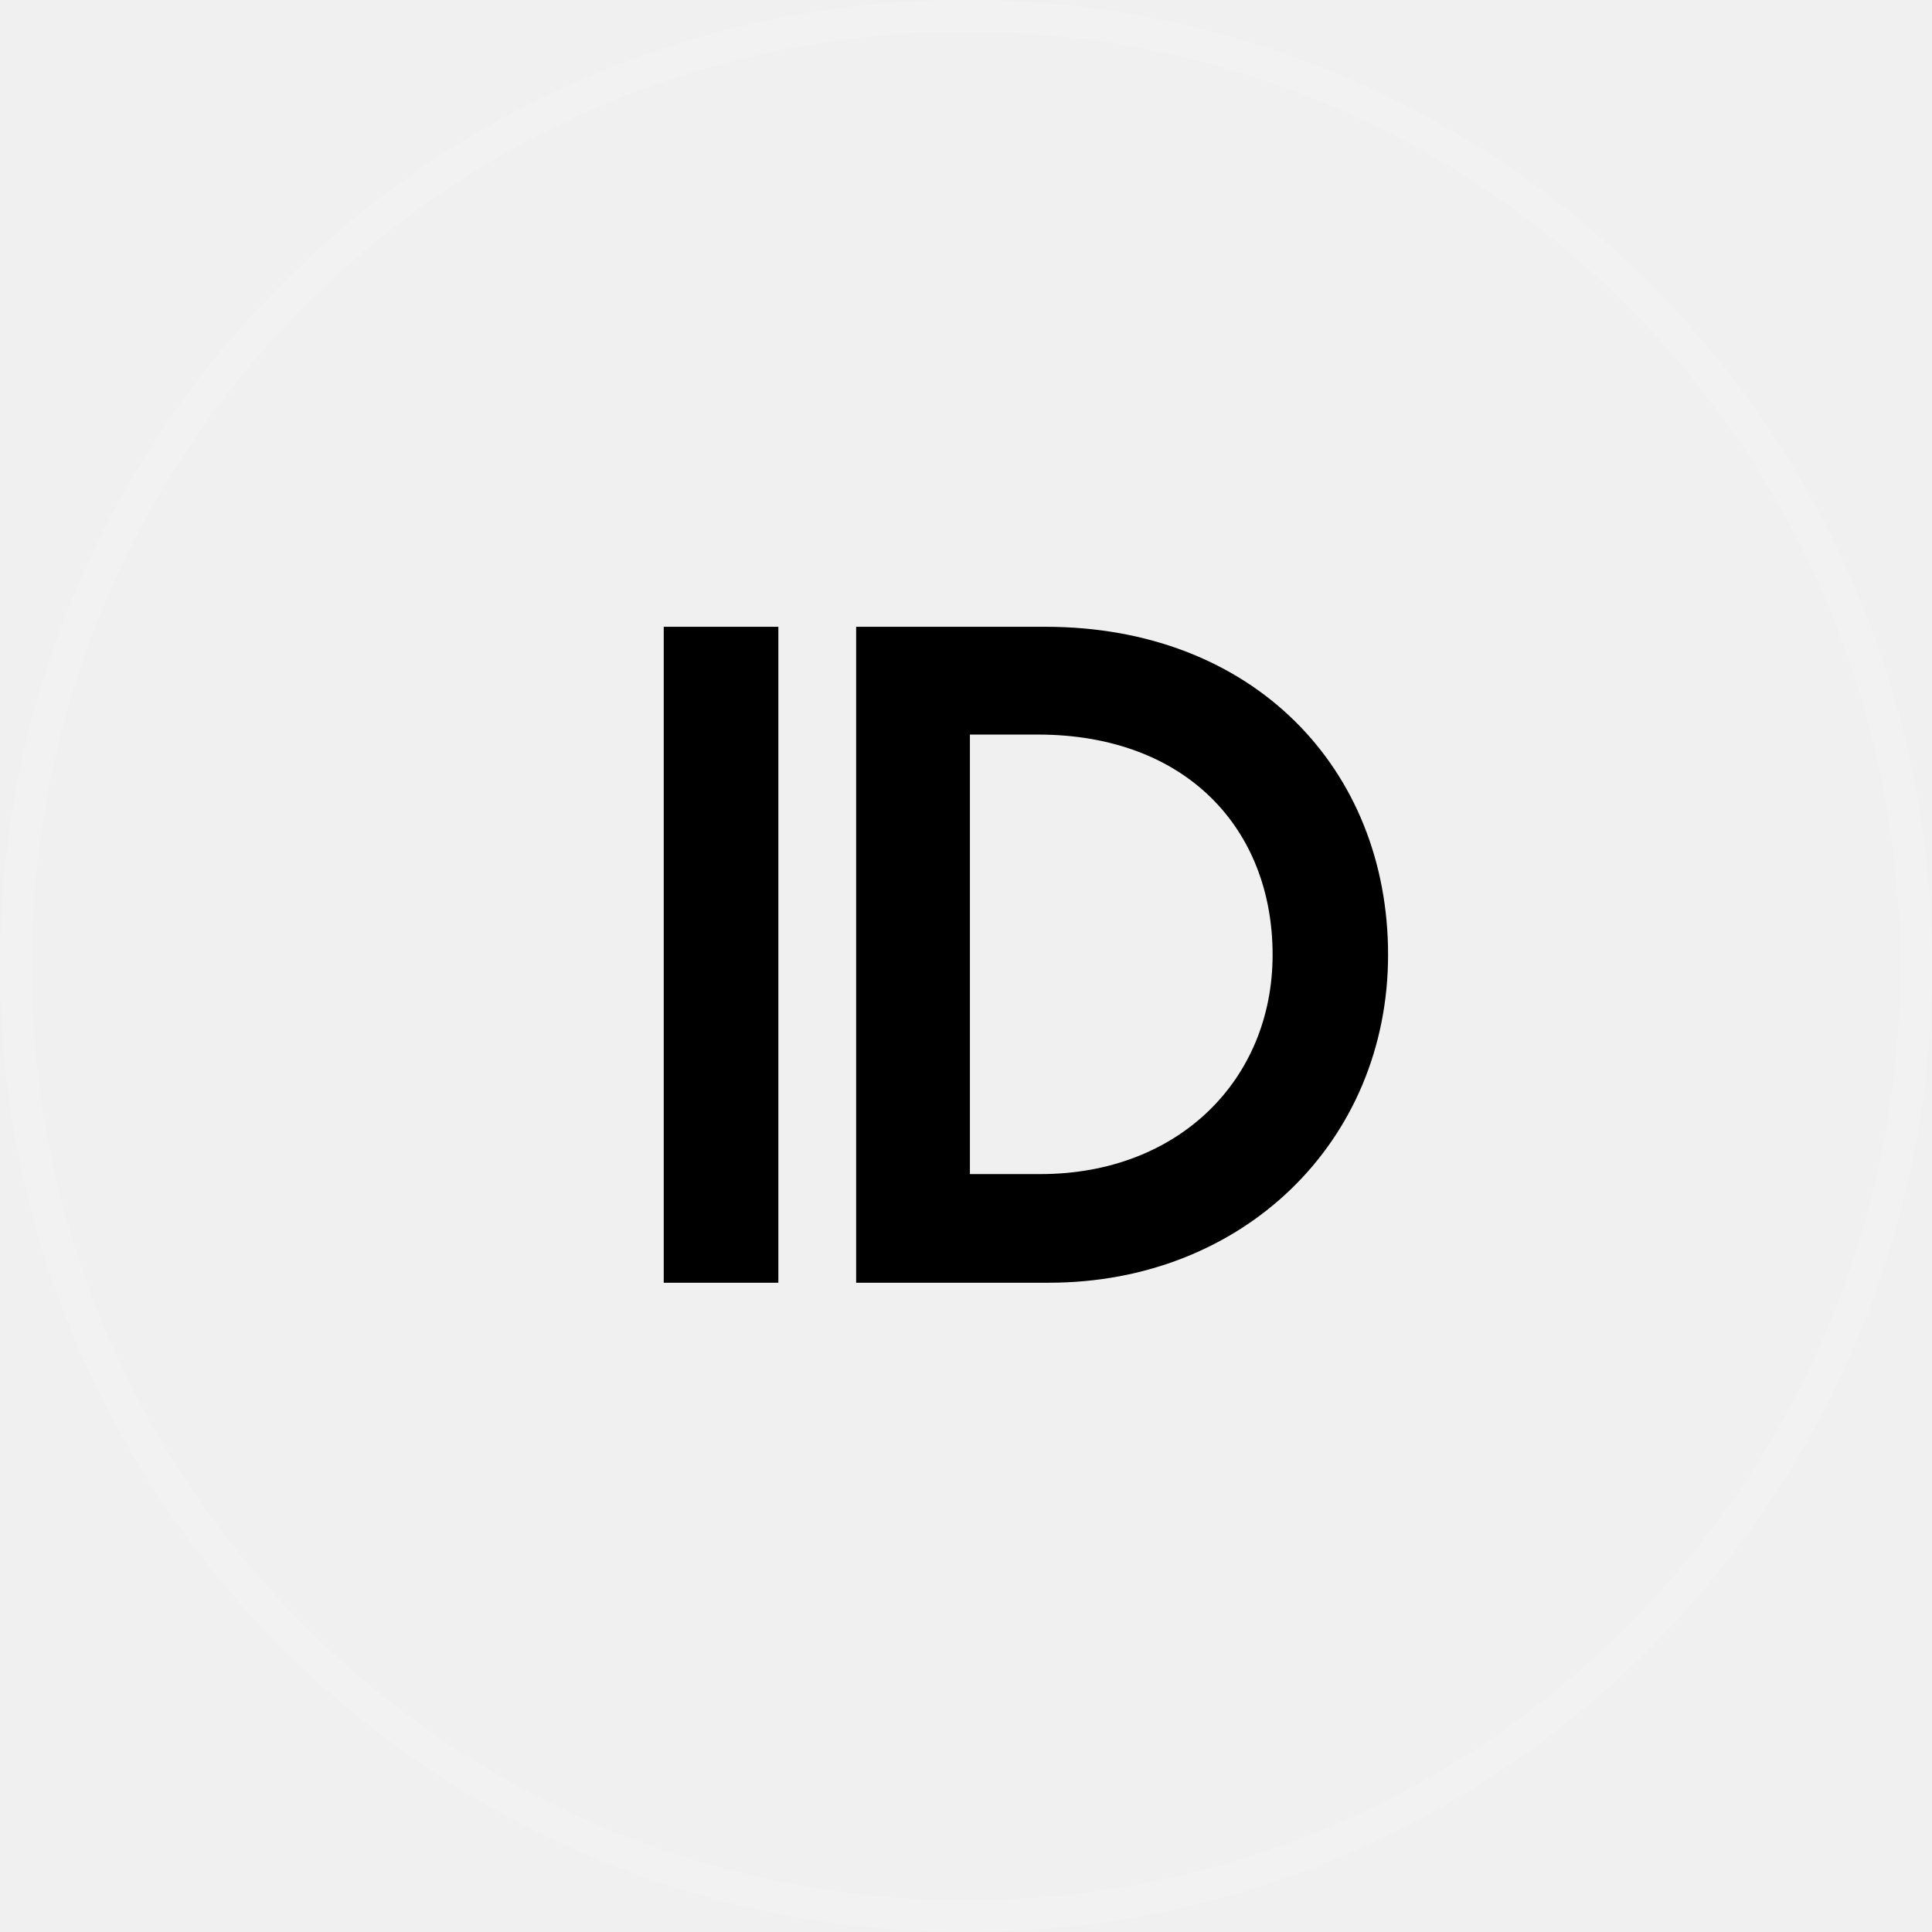
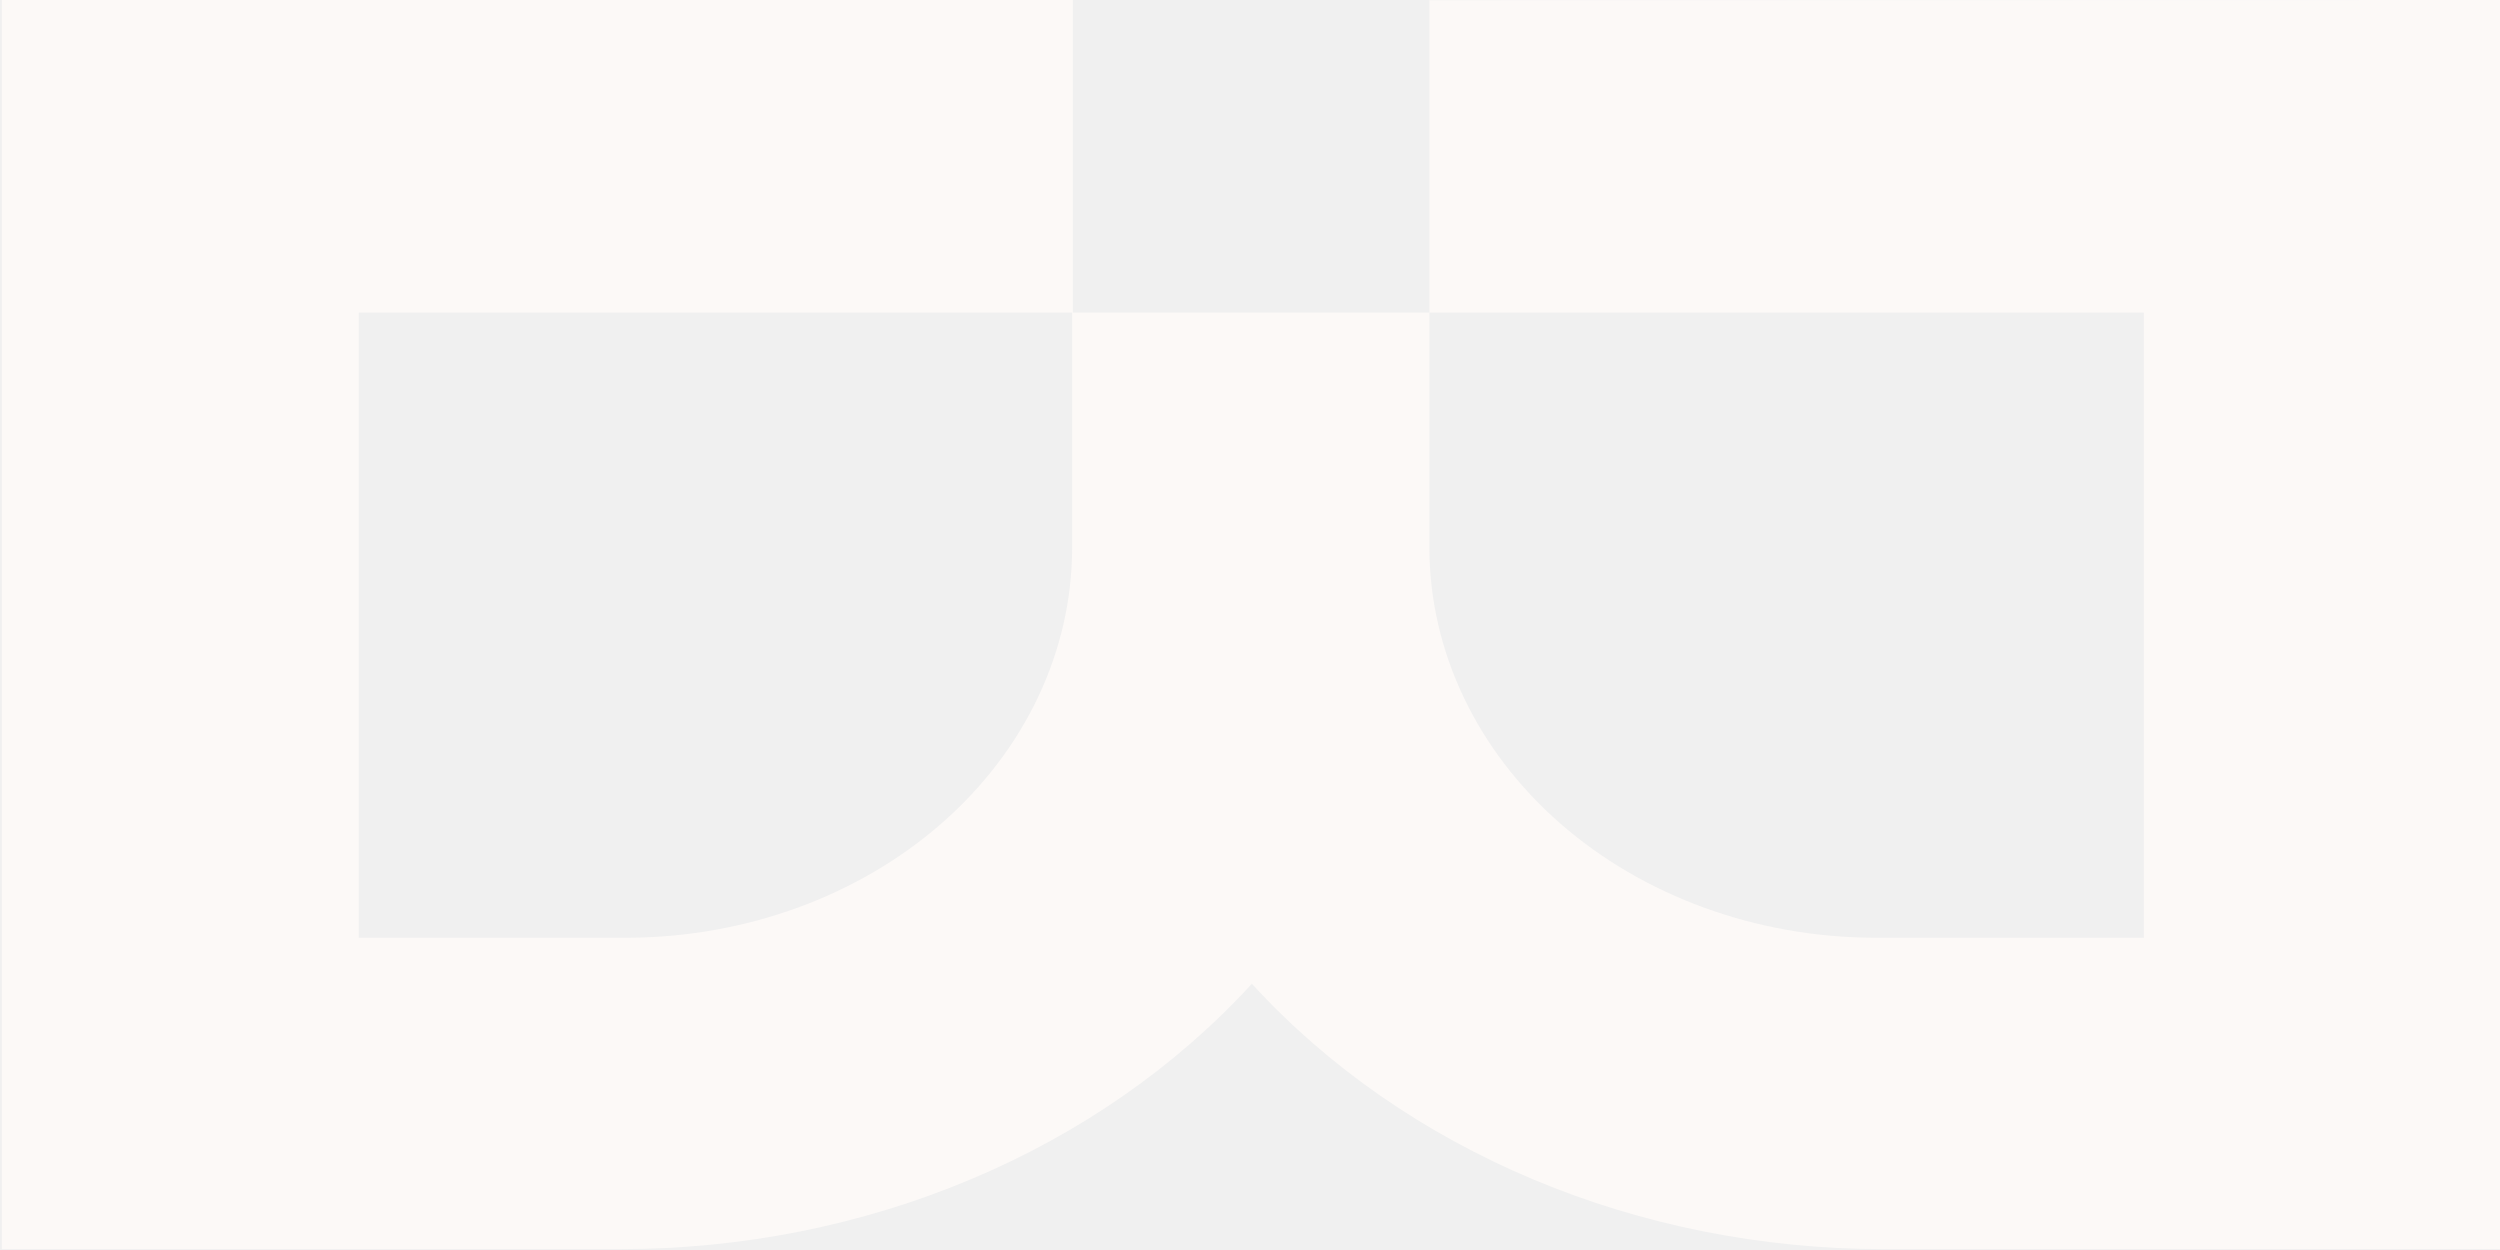
- <svg xmlns="http://www.w3.org/2000/svg" width="122px" height="122px" viewBox="0 0 122 122" version="1.1">
-   <g id="页面-1" stroke="none" stroke-width="1" fill="none" fill-rule="evenodd">
-     <g id="ONT.IO-Web" transform="translate(-489, -1361)" stroke-width="2">
-       <g id="1" transform="translate(490, 1362)">
-         <circle id="椭圆形备份-2" stroke="#F2F2F2" cx="60" cy="60" r="60" />
-         <path d="M41.913,79 L41.913,39.58 L47.151,39.58 L47.151,79 L41.913,79 Z M54.063,79 L54.063,39.58 L65.025,39.58 C77.607,39.58 85.653,48.112 85.653,59.29 C85.653,70.522 76.959,79 65.241,79 L54.063,79 Z M64.539,44.386 L59.247,44.386 L59.247,74.14 L64.701,74.14 C73.989,74.14 80.361,67.714 80.361,59.29 C80.361,50.812 74.475,44.386 64.539,44.386 Z" id="ID" stroke="#000000" fill="#000000" fill-rule="nonzero" />
-       </g>
-     </g>
+ <svg xmlns="http://www.w3.org/2000/svg" width="20" height="10" viewBox="0 0 20 10" fill="none">
+   <g clip-path="url(#clip0)">
+     <path d="M11.435 0.002V2.501H17.151V7.502H14.995C14.052 7.499 13.148 7.17 12.481 6.587C11.814 6.003 11.438 5.212 11.435 4.387V2.501H8.577V4.387C8.575 5.211 8.201 6.001 7.536 6.584C6.871 7.167 5.97 7.497 5.028 7.502H2.87V2.501H8.583V0H0.015V9.993H4.962C5.932 9.993 6.89 9.803 7.765 9.435C8.639 9.068 9.408 8.533 10.015 7.87C10.621 8.533 11.39 9.067 12.265 9.435C13.139 9.802 14.097 9.993 15.068 9.993H20.015V0L11.435 0.002Z" fill="#FCF9F7" />
  </g>
+   <defs>
+     <clipPath id="clip0">
+       <rect width="20" height="10" fill="white" />
+     </clipPath>
+   </defs>
</svg>
